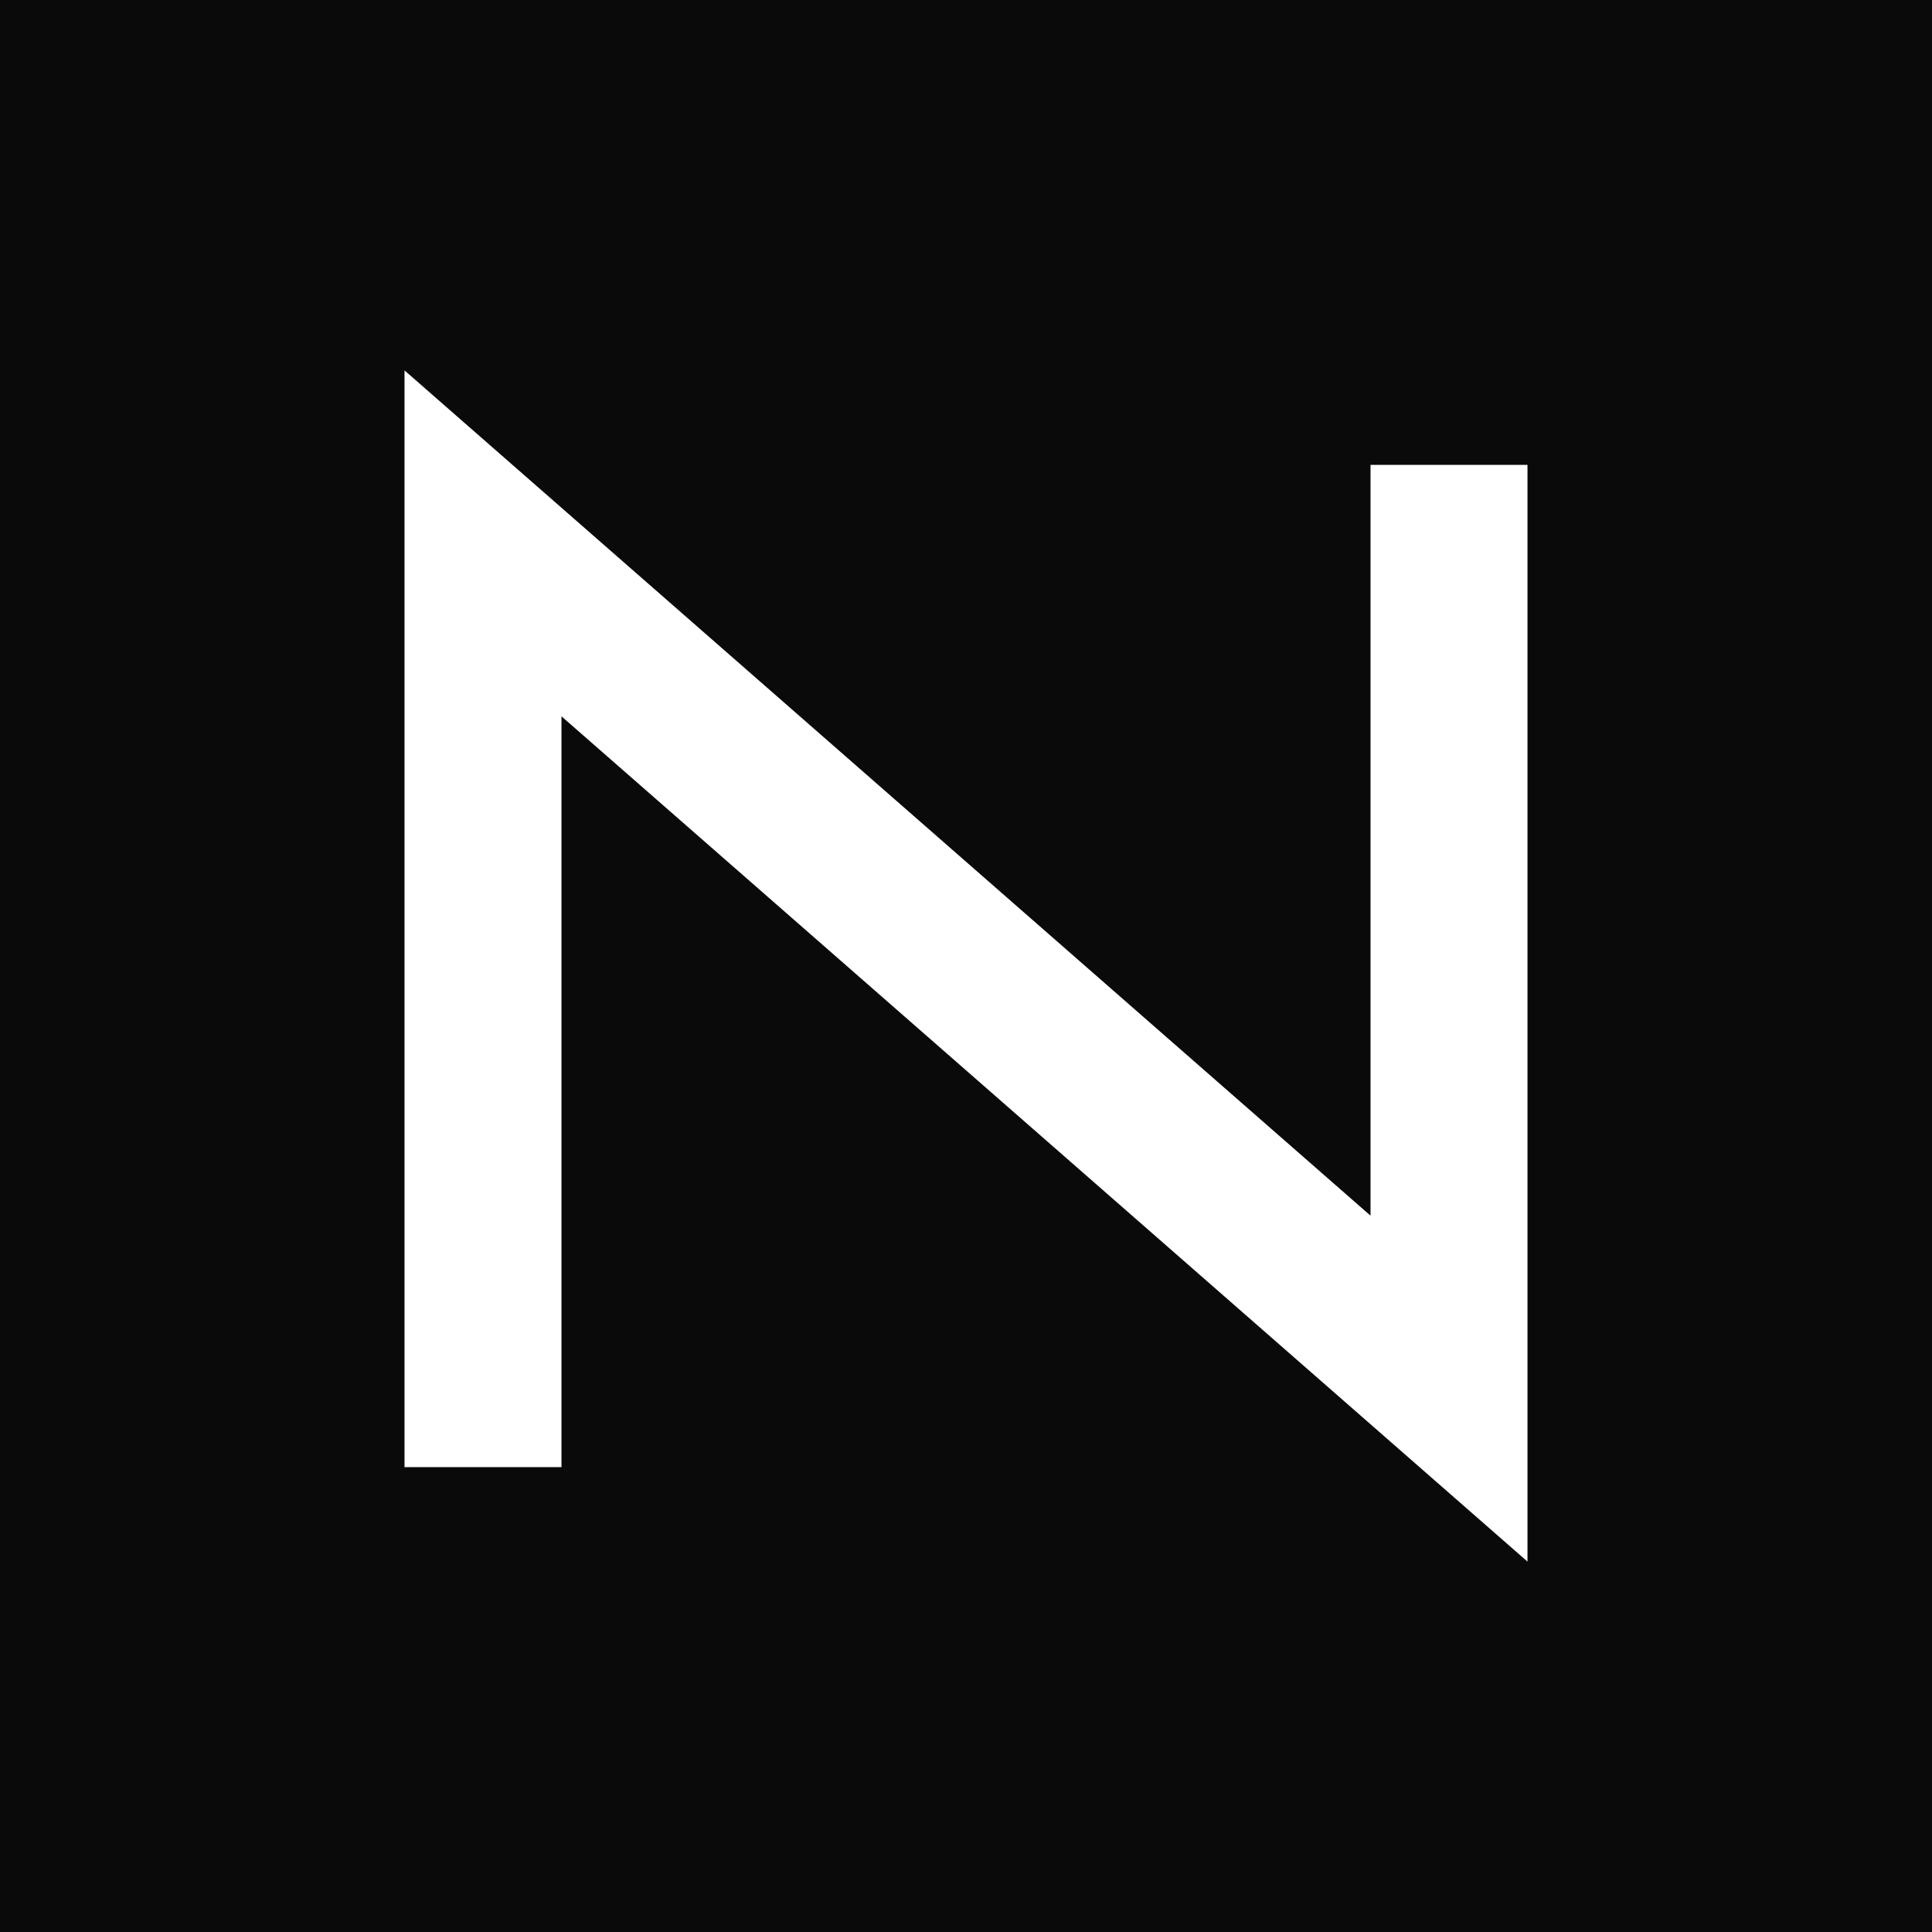
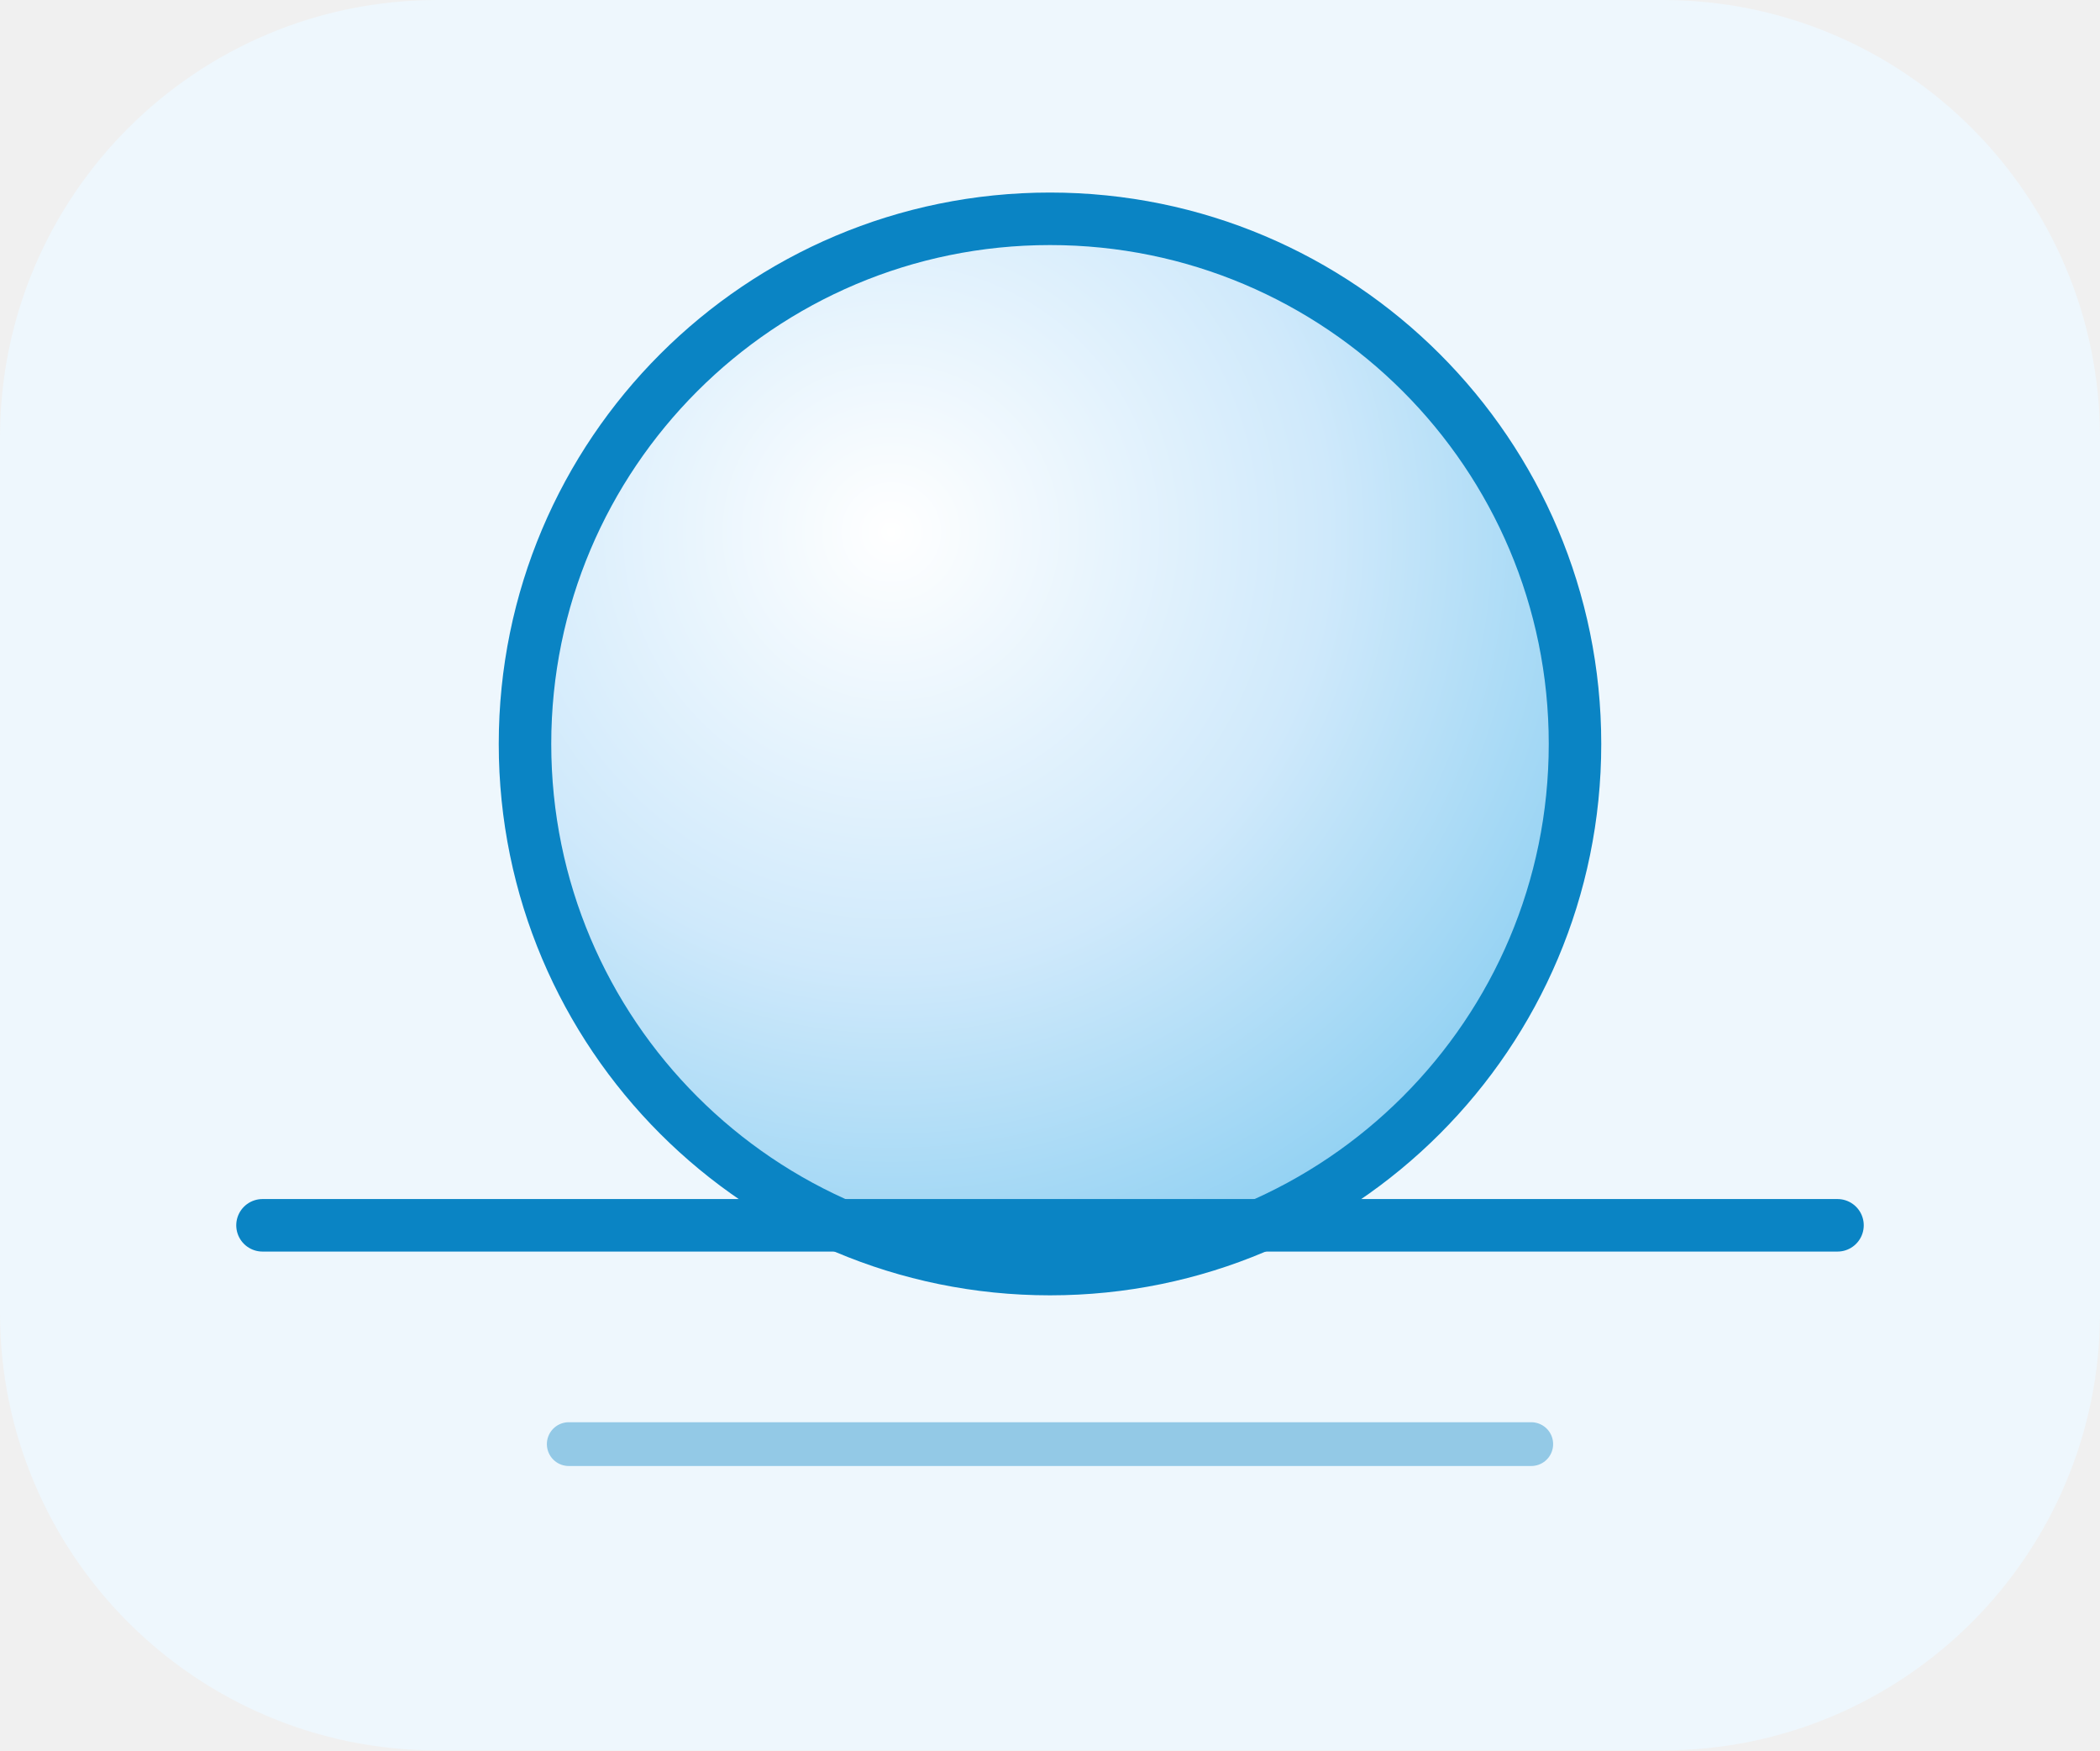
- <svg xmlns="http://www.w3.org/2000/svg" viewBox="0 0 32 32">
-   <rect width="32" height="32" fill="#0a0a0a" />
-   <path d="M8 23V9l16 14V9" fill="none" stroke="#fff" stroke-width="2.6" stroke-linecap="square" />
+ <svg xmlns="http://www.w3.org/2000/svg" viewBox="0 0 48 40">
+   <defs>
+     <radialGradient id="g" cx="35%" cy="30%" r="75%">
+       <stop offset="0%" stop-color="#ffffff" />
+       <stop offset="55%" stop-color="#cfe9fb" />
+       <stop offset="100%" stop-color="#8fd0f2" />
+     </radialGradient>
+   </defs>
+   <rect width="48" height="40" rx="10" fill="#eef7fd" />
+   <circle cx="24" cy="17" r="12" fill="url(#g)" stroke="#0a84c4" stroke-width="1.2" />
+   <line x1="6" y1="28" x2="42" y2="28" stroke="#0a84c4" stroke-width="1.2" stroke-linecap="round" />
+   <line x1="13" y1="33" x2="35" y2="33" stroke="#0a84c4" stroke-width="1" stroke-linecap="round" opacity=".4" />
</svg>
